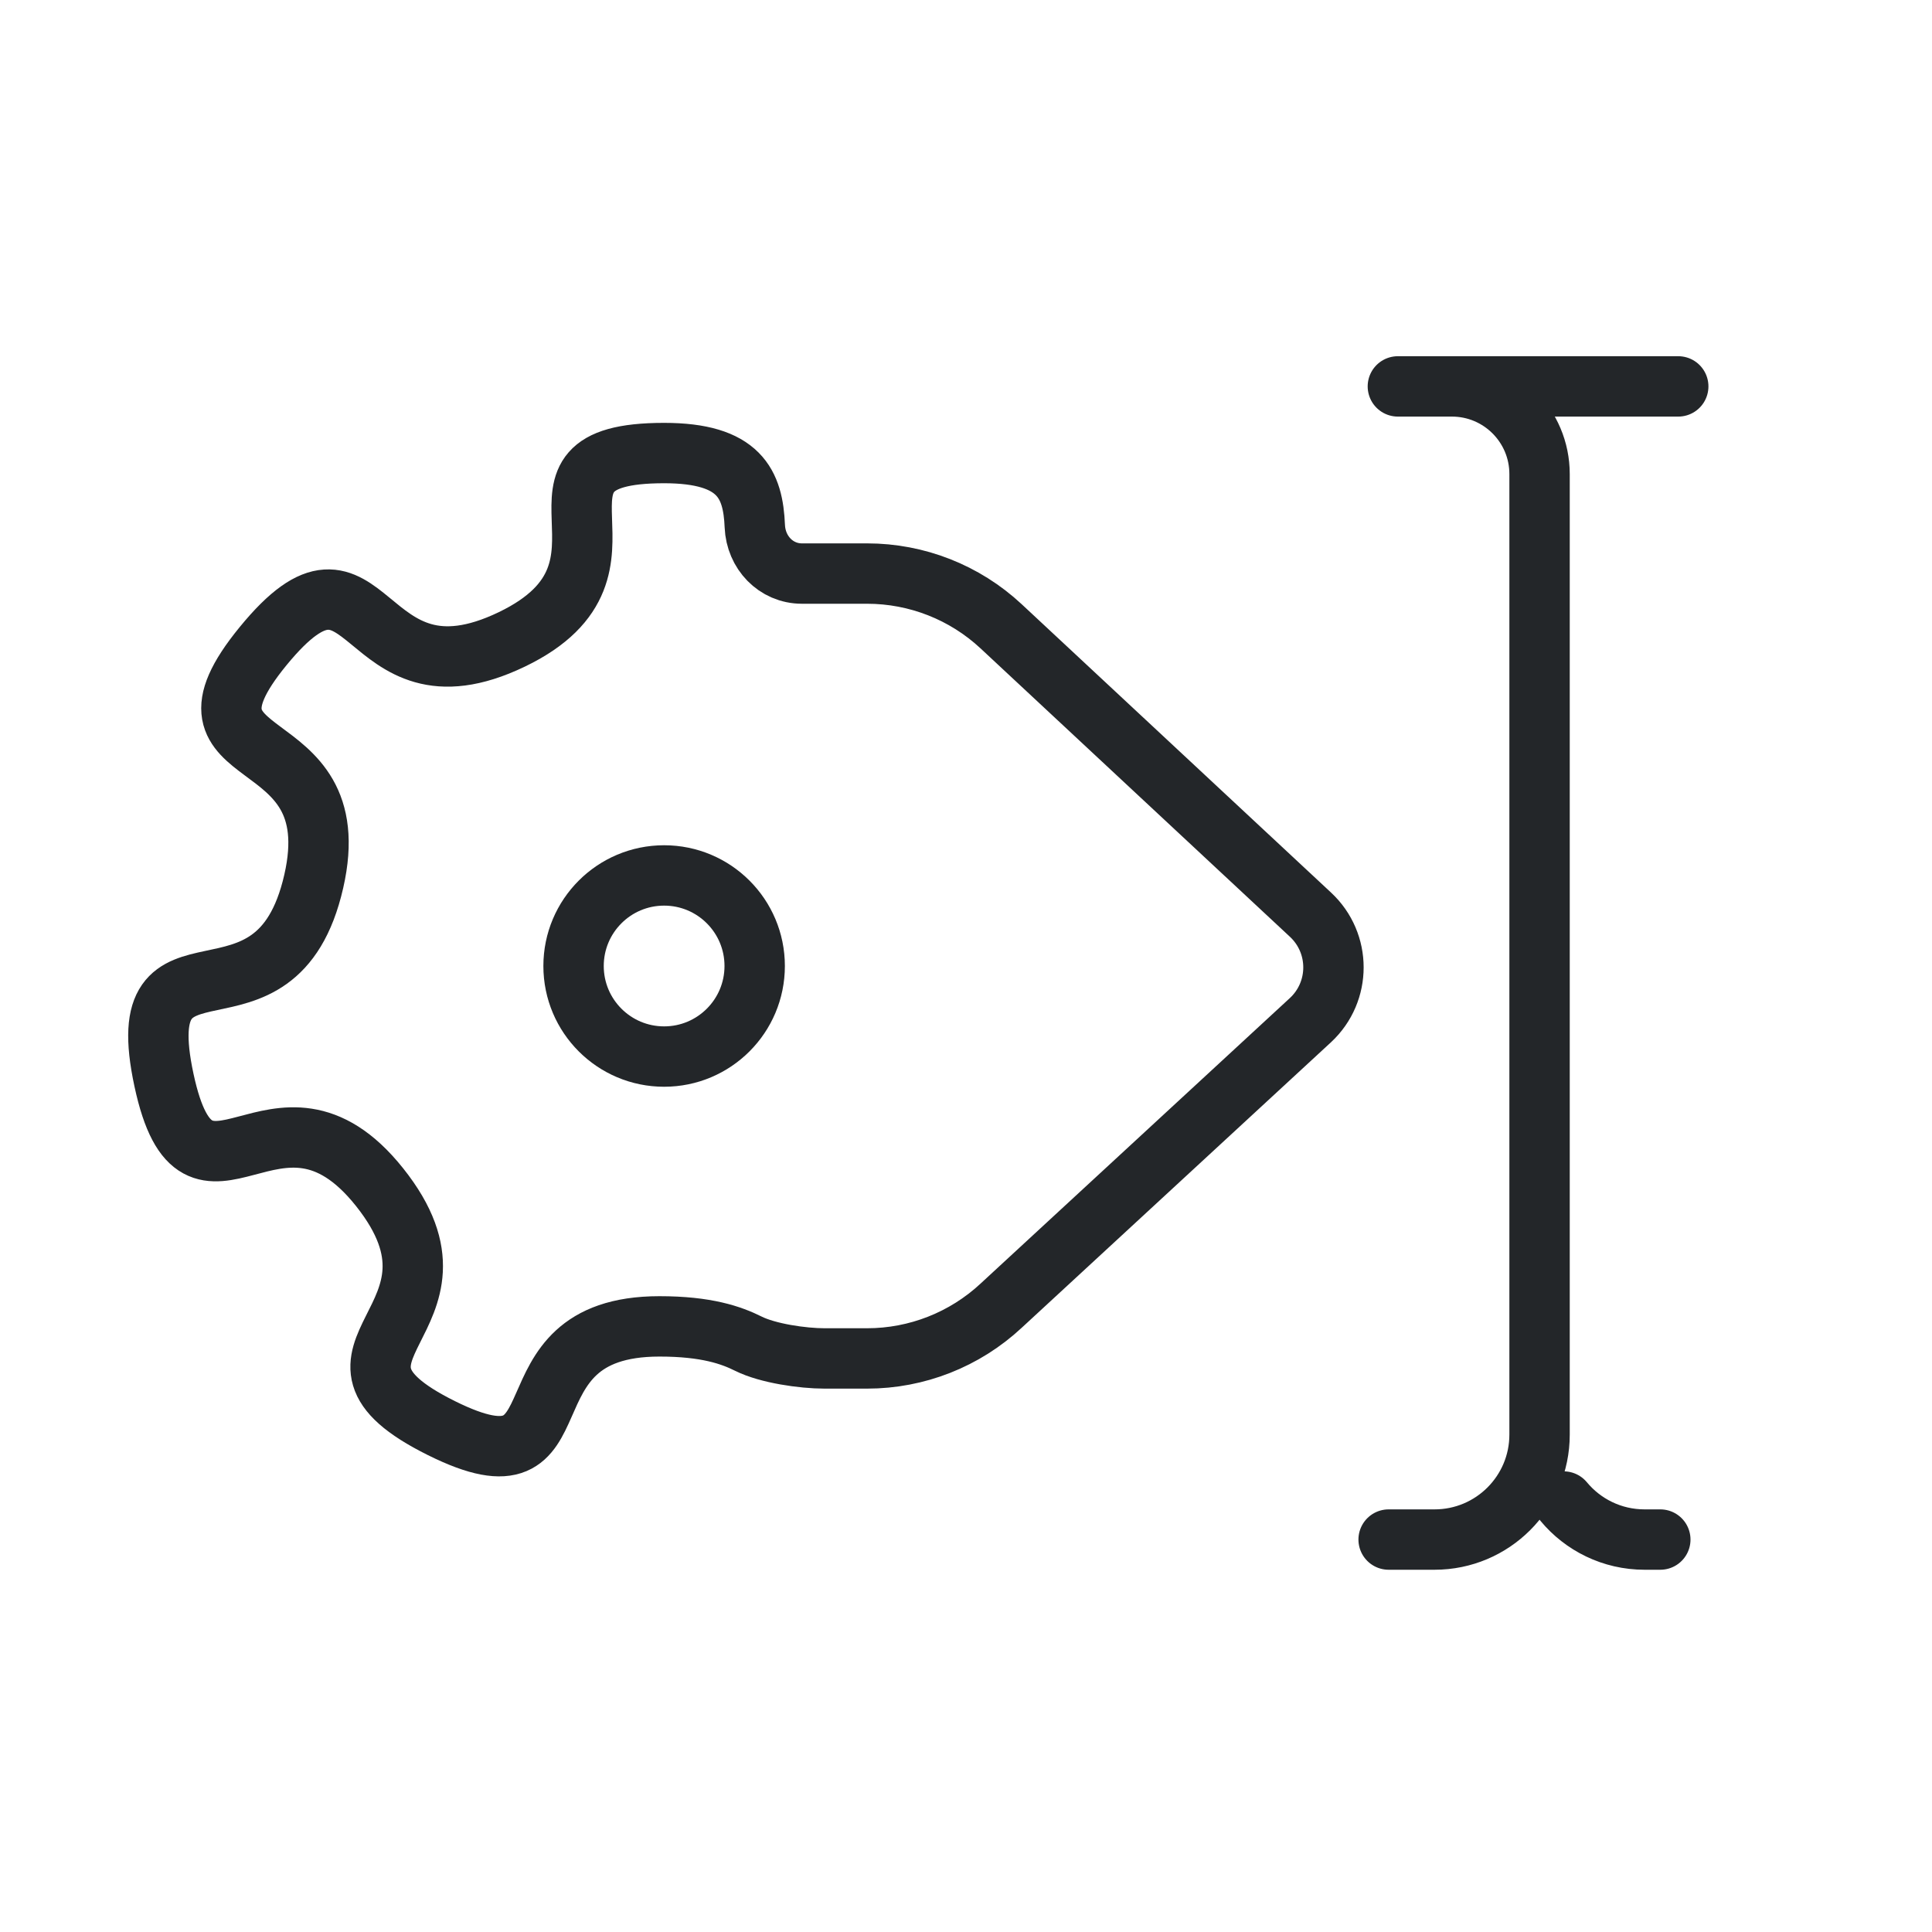
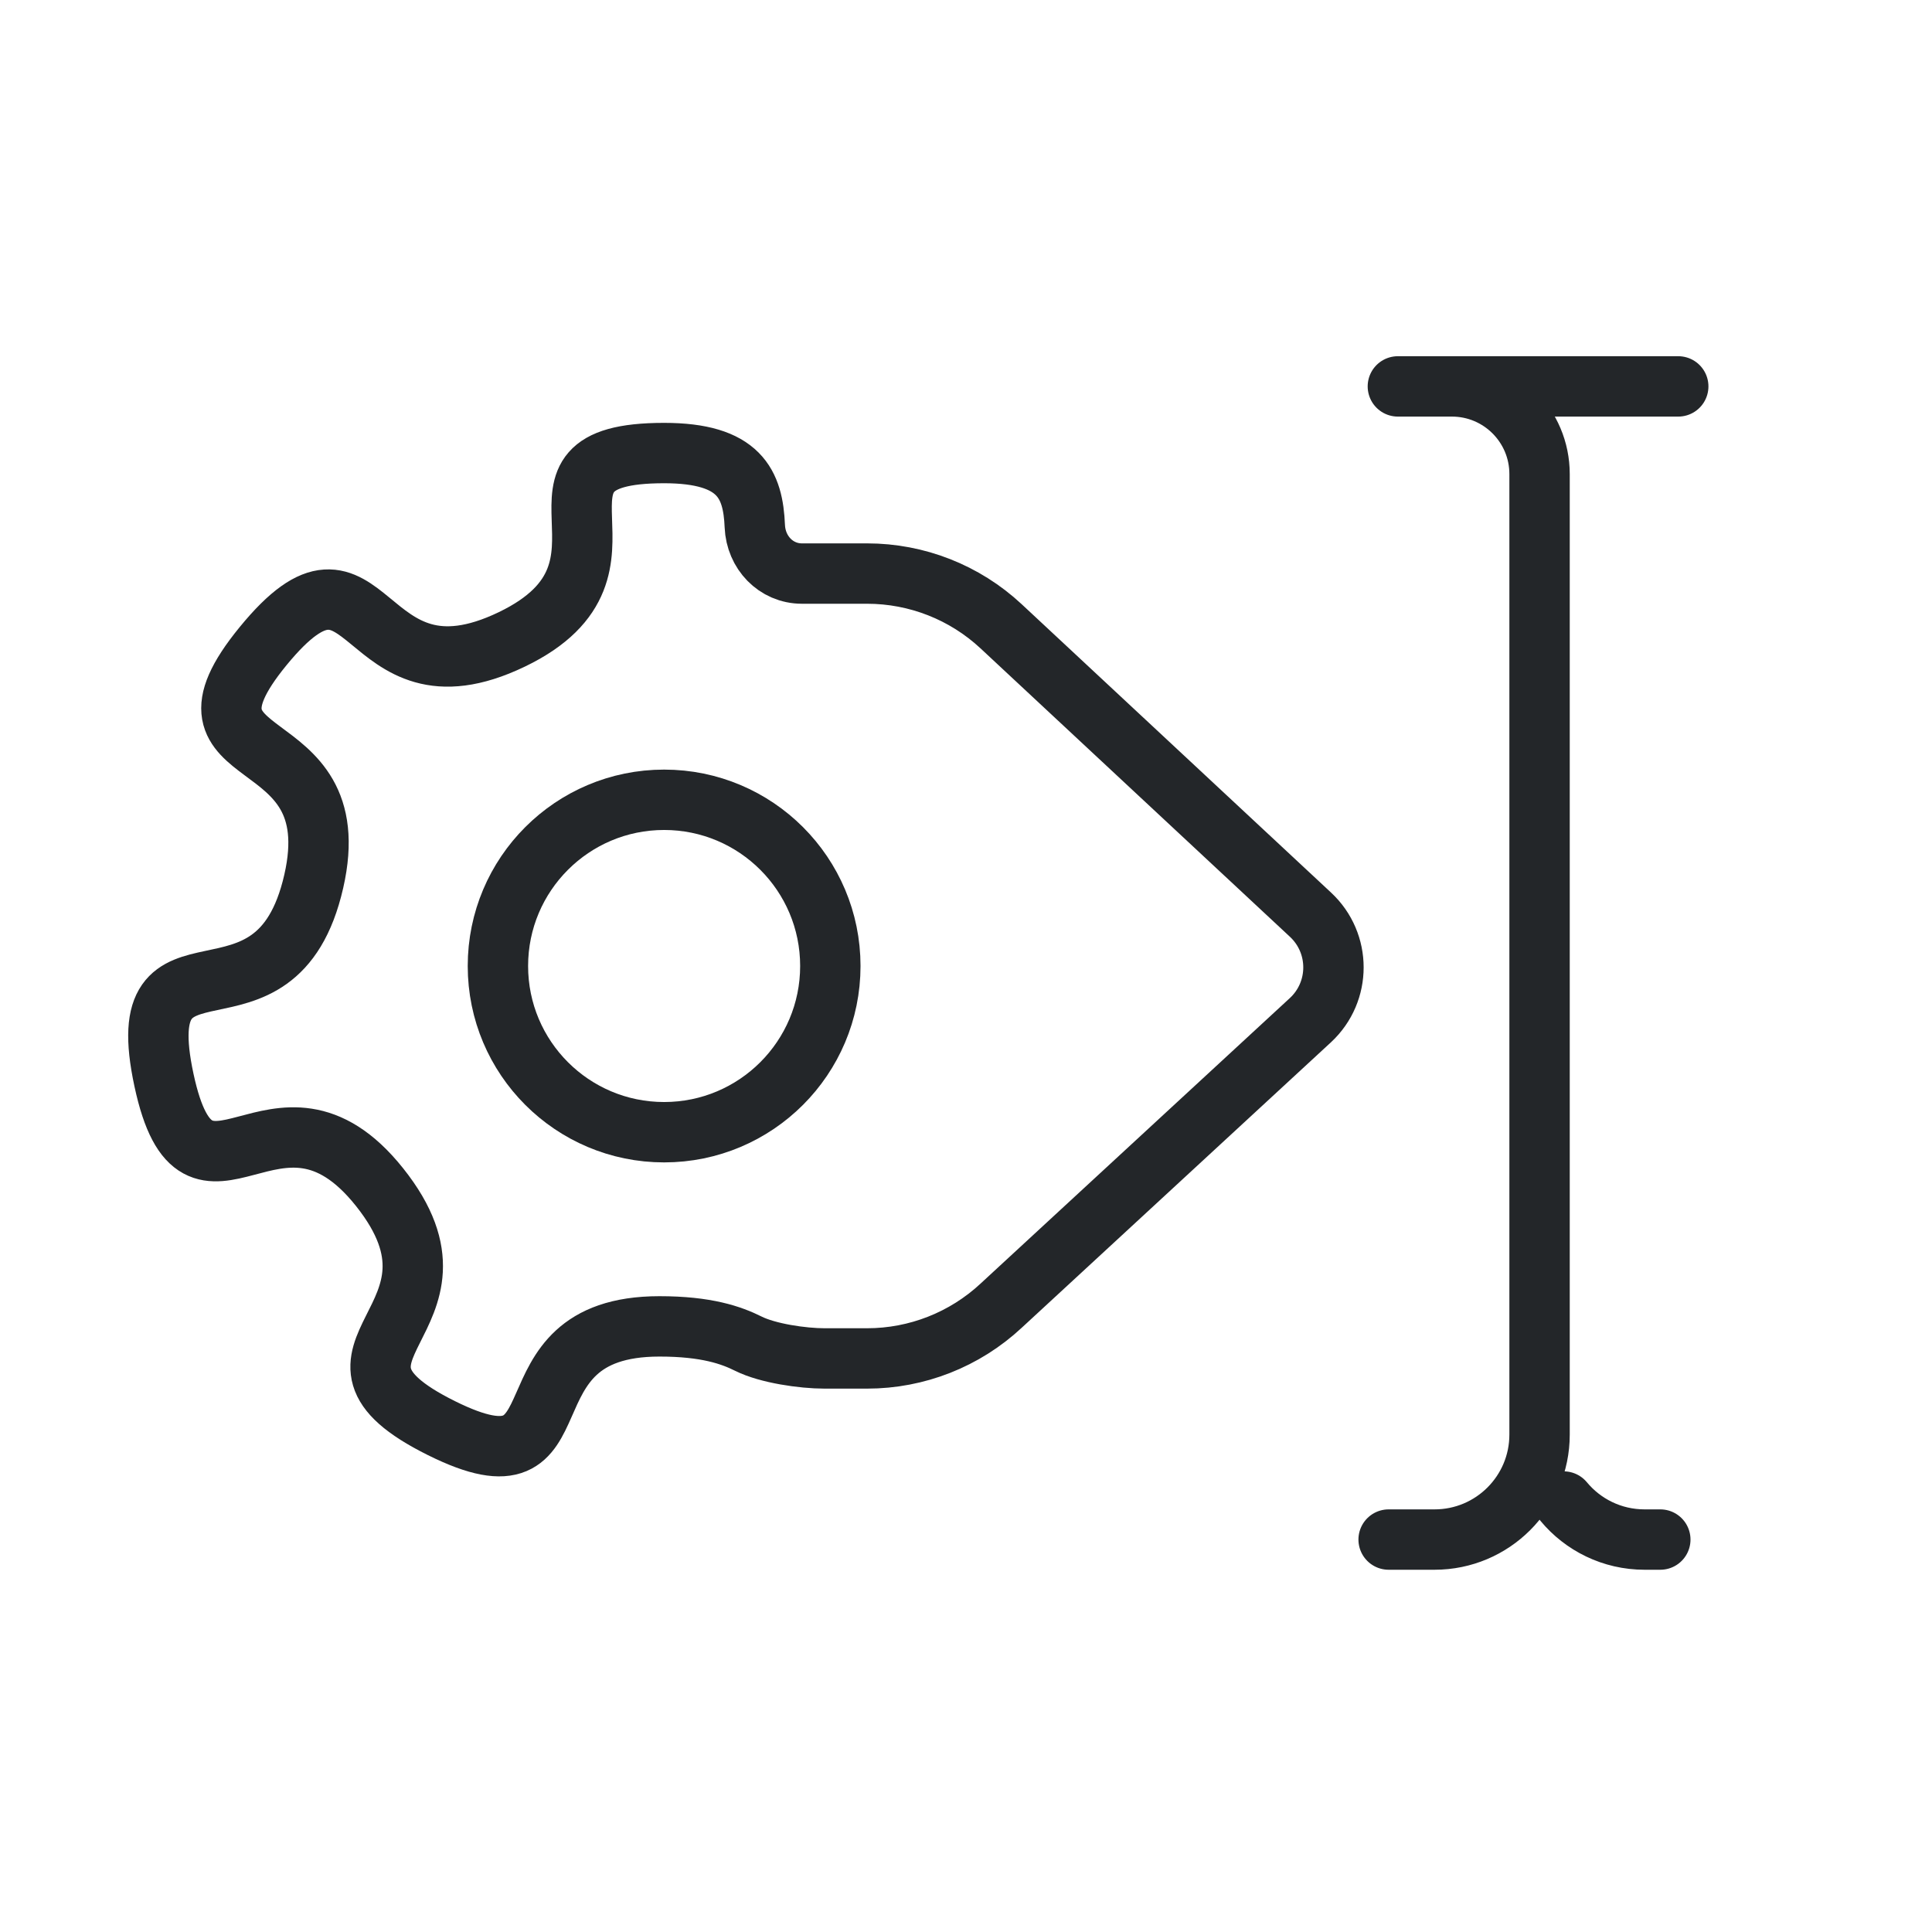
<svg xmlns="http://www.w3.org/2000/svg" width="32" height="32" version="1.1" viewBox="0 0 32 32">
  <defs>
    <style id="current-color-scheme" type="text/css">.ColorScheme-Text { color:#232629; }
.ColorScheme-Highlight { color:#3daee9; }</style>
  </defs>
  <g class="ColorScheme-Text" transform="translate(2)" fill="none" stroke="currentColor" stroke-linecap="round" stroke-linejoin="round">
    <path class="ColorScheme-Text" d="m21 25.5h.761c.96 0 1.739-.778 1.739-1.739v-15.909c0-.802-.65-1.452-1.452-1.452h-.895 4.644m-1.898 18.47c.319.385.801.63 1.34.63h.261" stroke="currentColor" />
    <path class="ColorScheme-Text" d="m9 7.504c-2.743 0-.05 1.896-2.522 3.086-2.557 1.231-2.324-2.083-4.121.113-1.737 2.123 1.45 1.22.84 3.894-.631 2.767-3.077.519-2.481 3.293.576 2.682 1.86-.373 3.57 1.772 1.769 2.219-1.516 2.729 1.025 3.992 2.456 1.221.868-1.685 3.611-1.685.782-1e-6 1.193.147 1.472.286.322.161.9.245 1.264.245h.704c.823-9e-6 1.616-.312 2.219-.873l5.125-4.731c.507-.472.507-1.274 0-1.746l-5.125-4.777c-.602-.561-1.395-.873-2.219-.873h-1.079c-.433 0-.763-.351-.781-.784-.029-.696-.248-1.212-1.503-1.212z" stroke="currentColor" />
  </g>
-   <circle cx="11" cy="16" r="1.5" style="fill:none;paint-order:markers fill stroke;stroke-dashoffset:.5;stroke-linecap:round;stroke-linejoin:round" class="ColorScheme-Text" stroke="currentColor" />
+   <circle cx="11" cy="16" r="2.753" style="fill:none;paint-order:markers fill stroke;stroke-dashoffset:.5;stroke-linecap:round;stroke-linejoin:round" class="ColorScheme-Text" stroke="currentColor" />
</svg>
